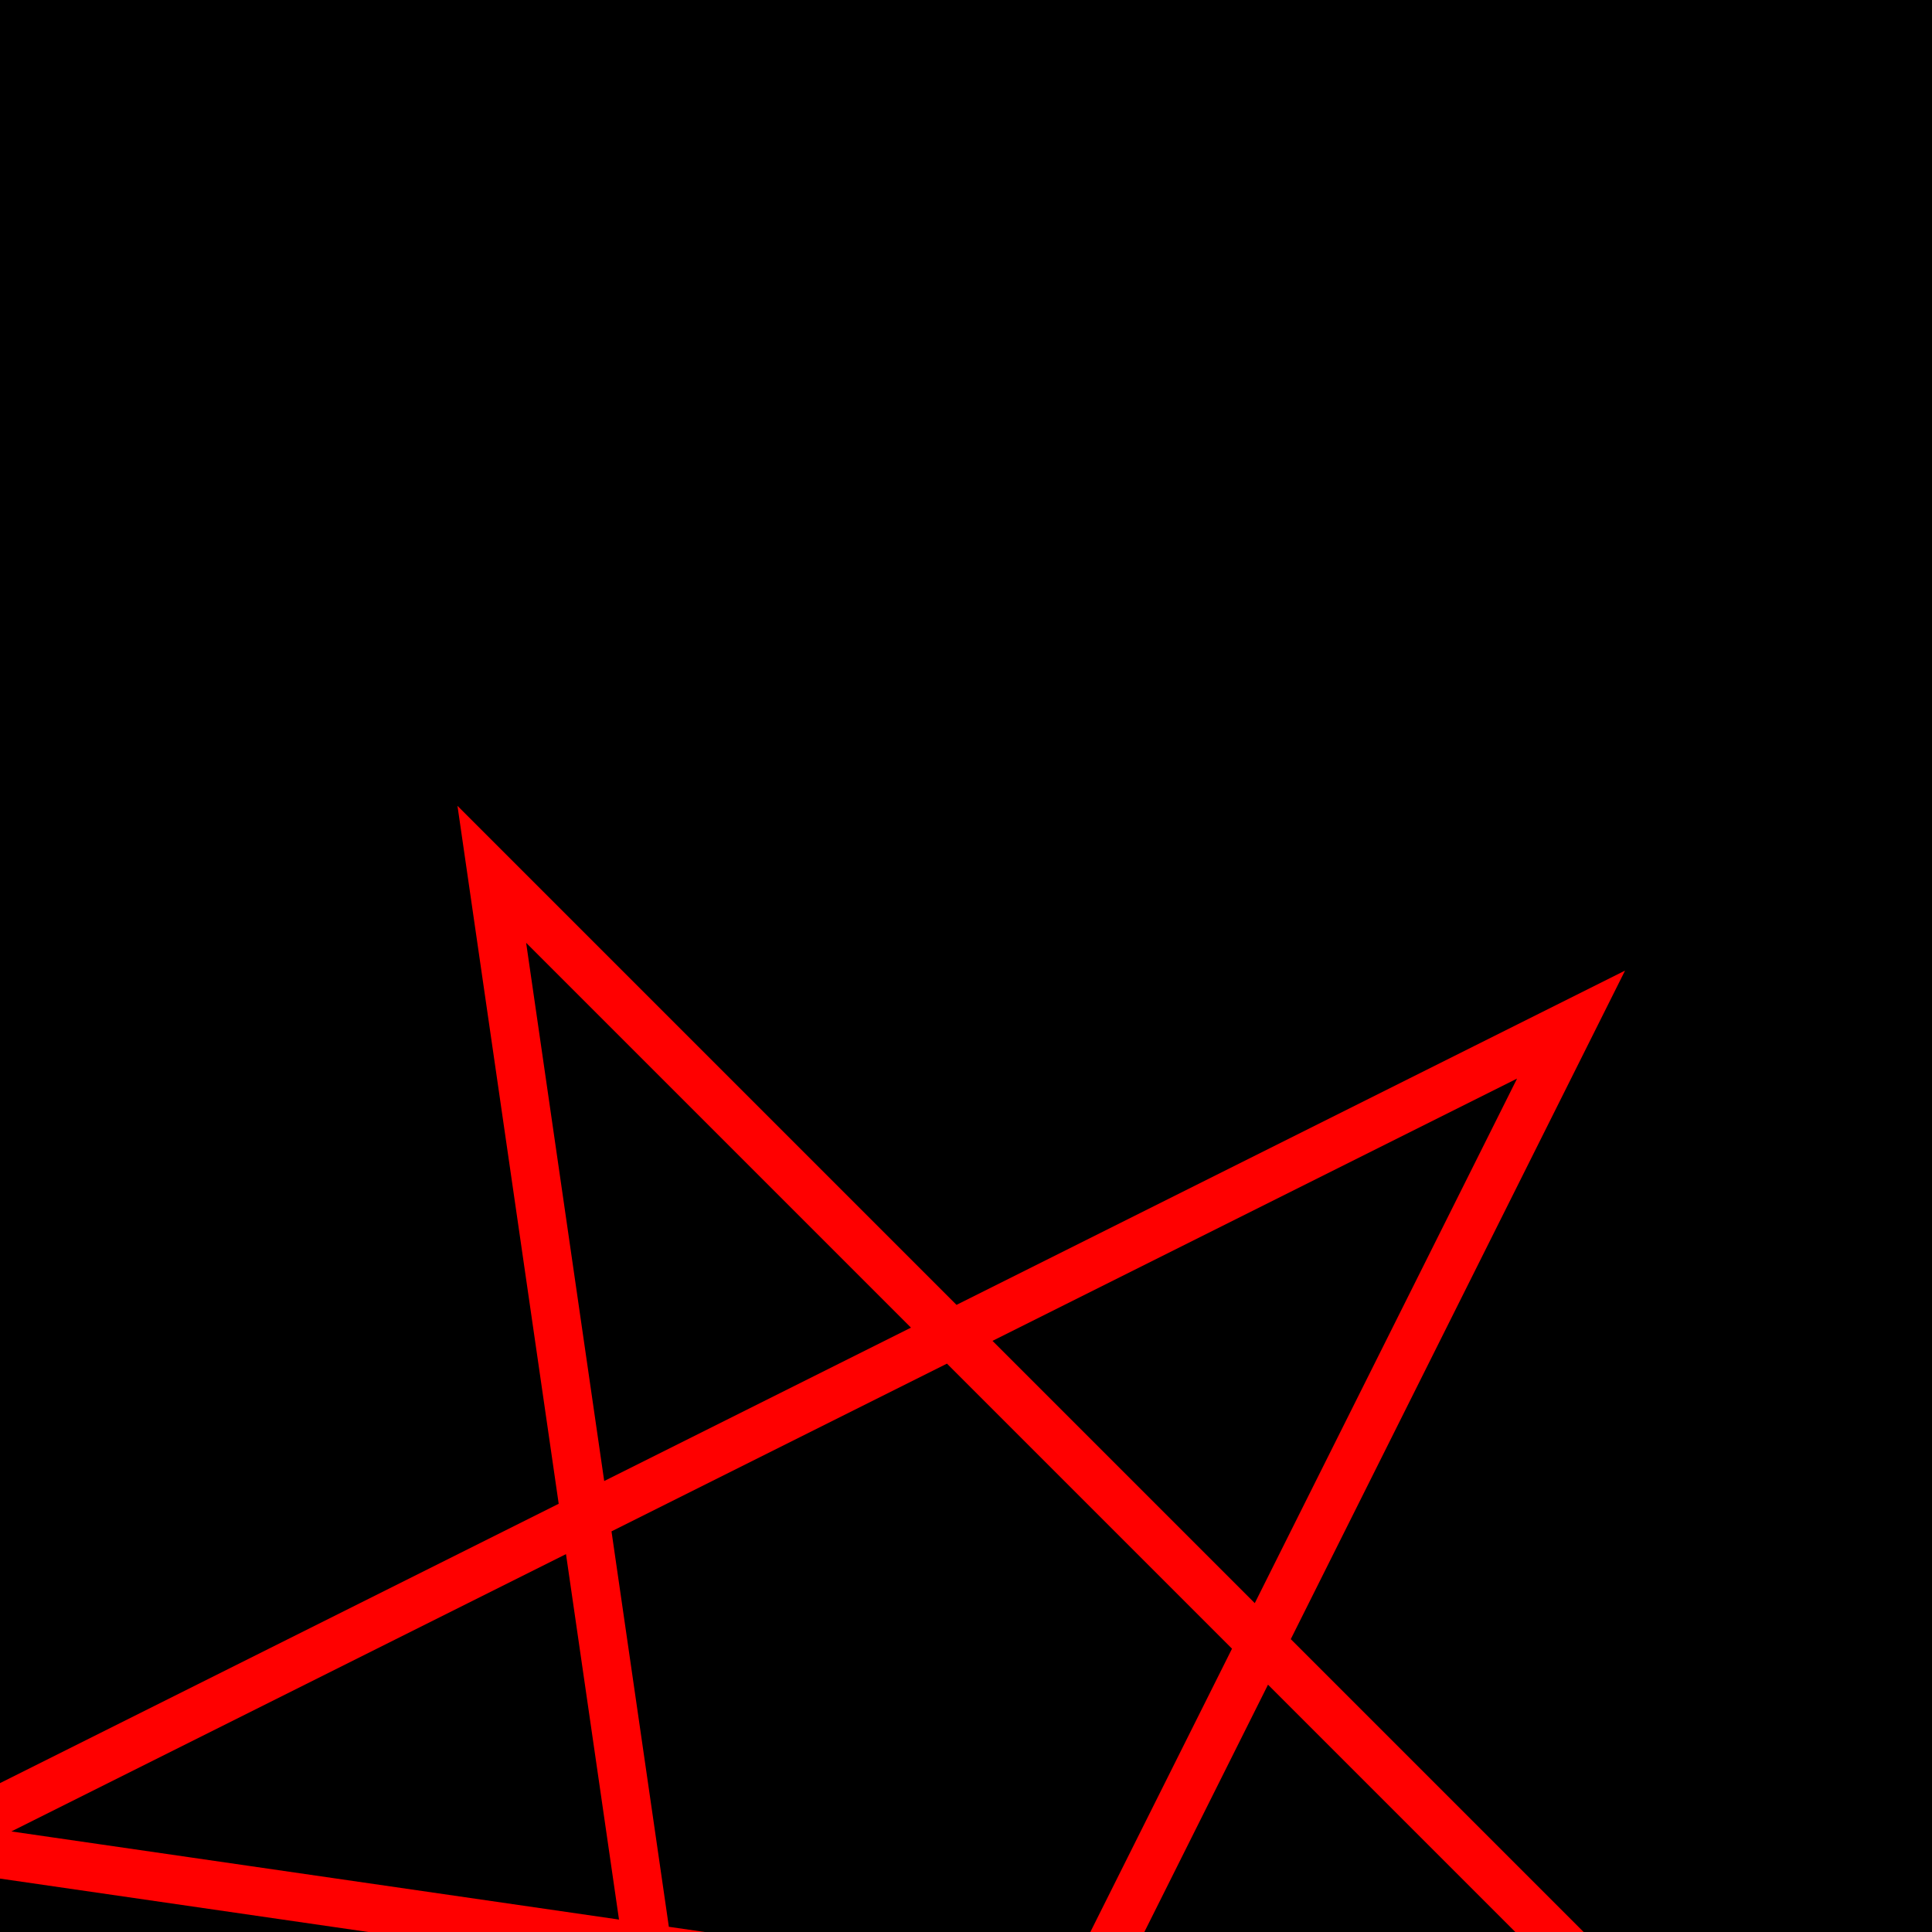
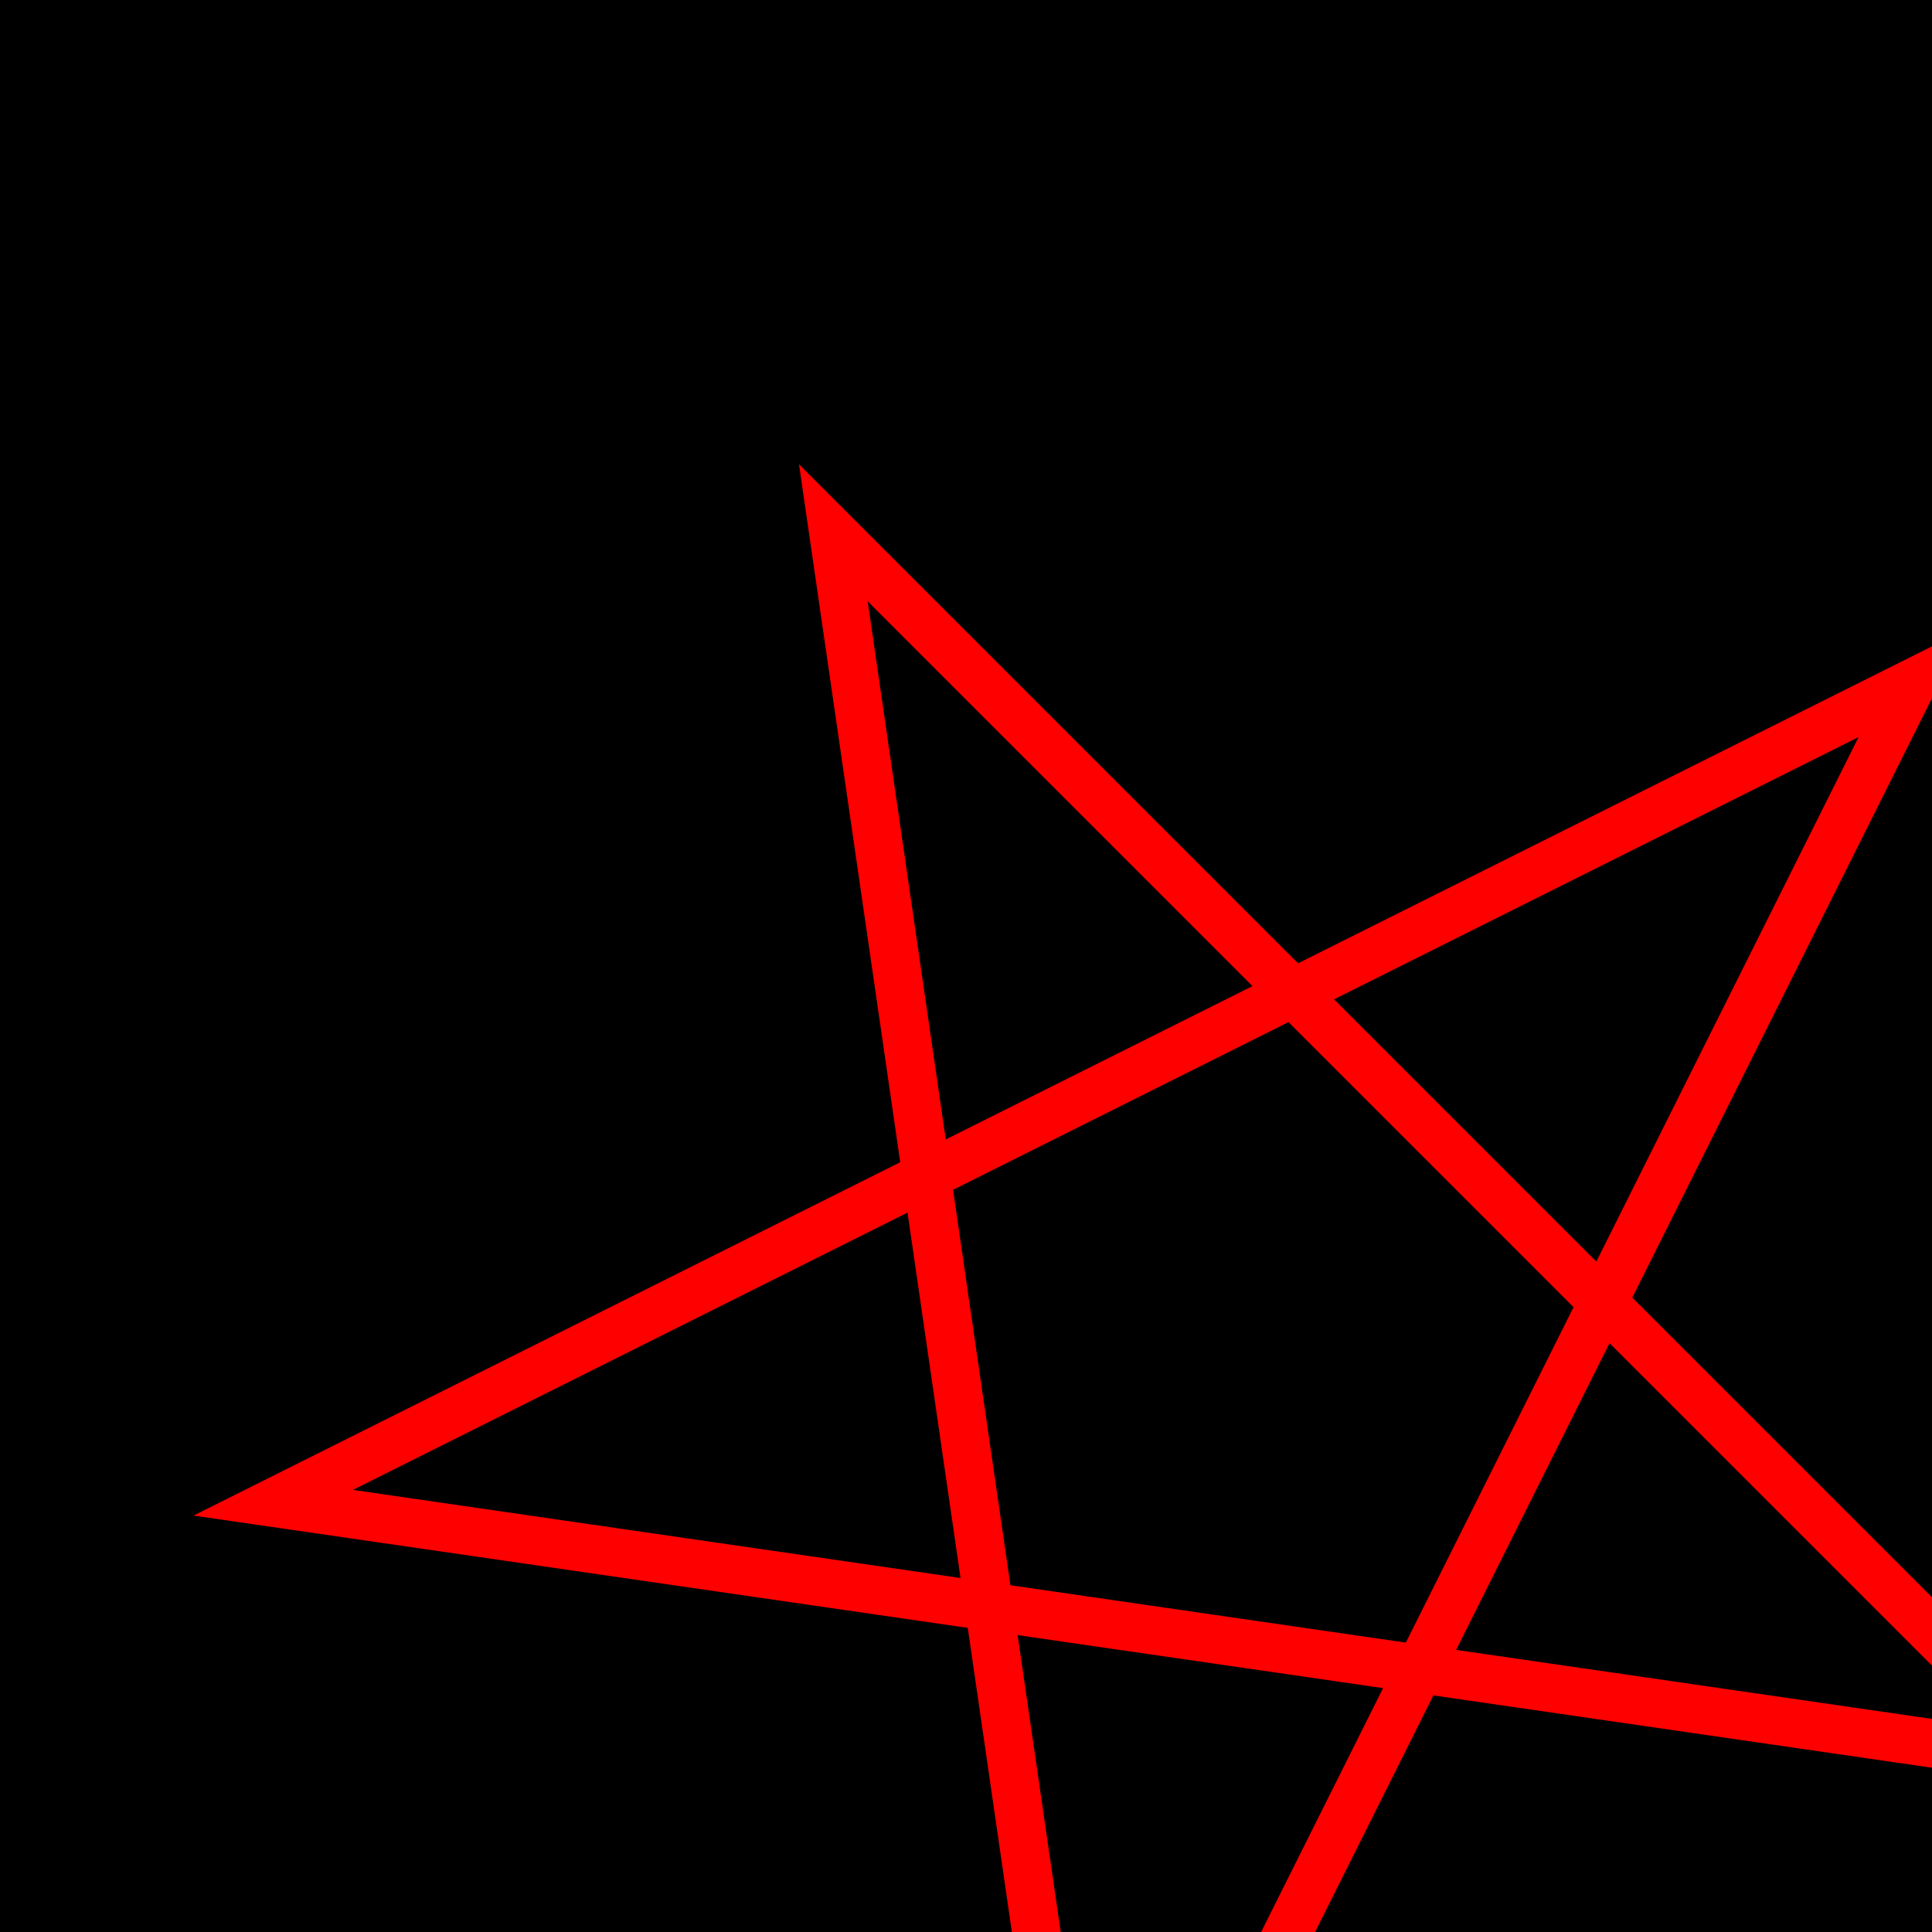
<svg xmlns="http://www.w3.org/2000/svg" width="200" height="200" viewbox="0 0 200 200">
  <rect fill="black" x="0" y="0" width="200" height="200" />
-   <polygon points="100,10 40,190 190,78 10,78 160,190" transform="rotate(45) translate(90,-50)" style="fill:black;stroke:red;stroke-width:5;fill-rule:nonzero;" />
+   <polygon points="100,10 40,190 190,78 10,78 160,190" transform="rotate(45) translate(90,-100)" style="fill:black;stroke:red;stroke-width:5;fill-rule:nonzero;" />
</svg>
